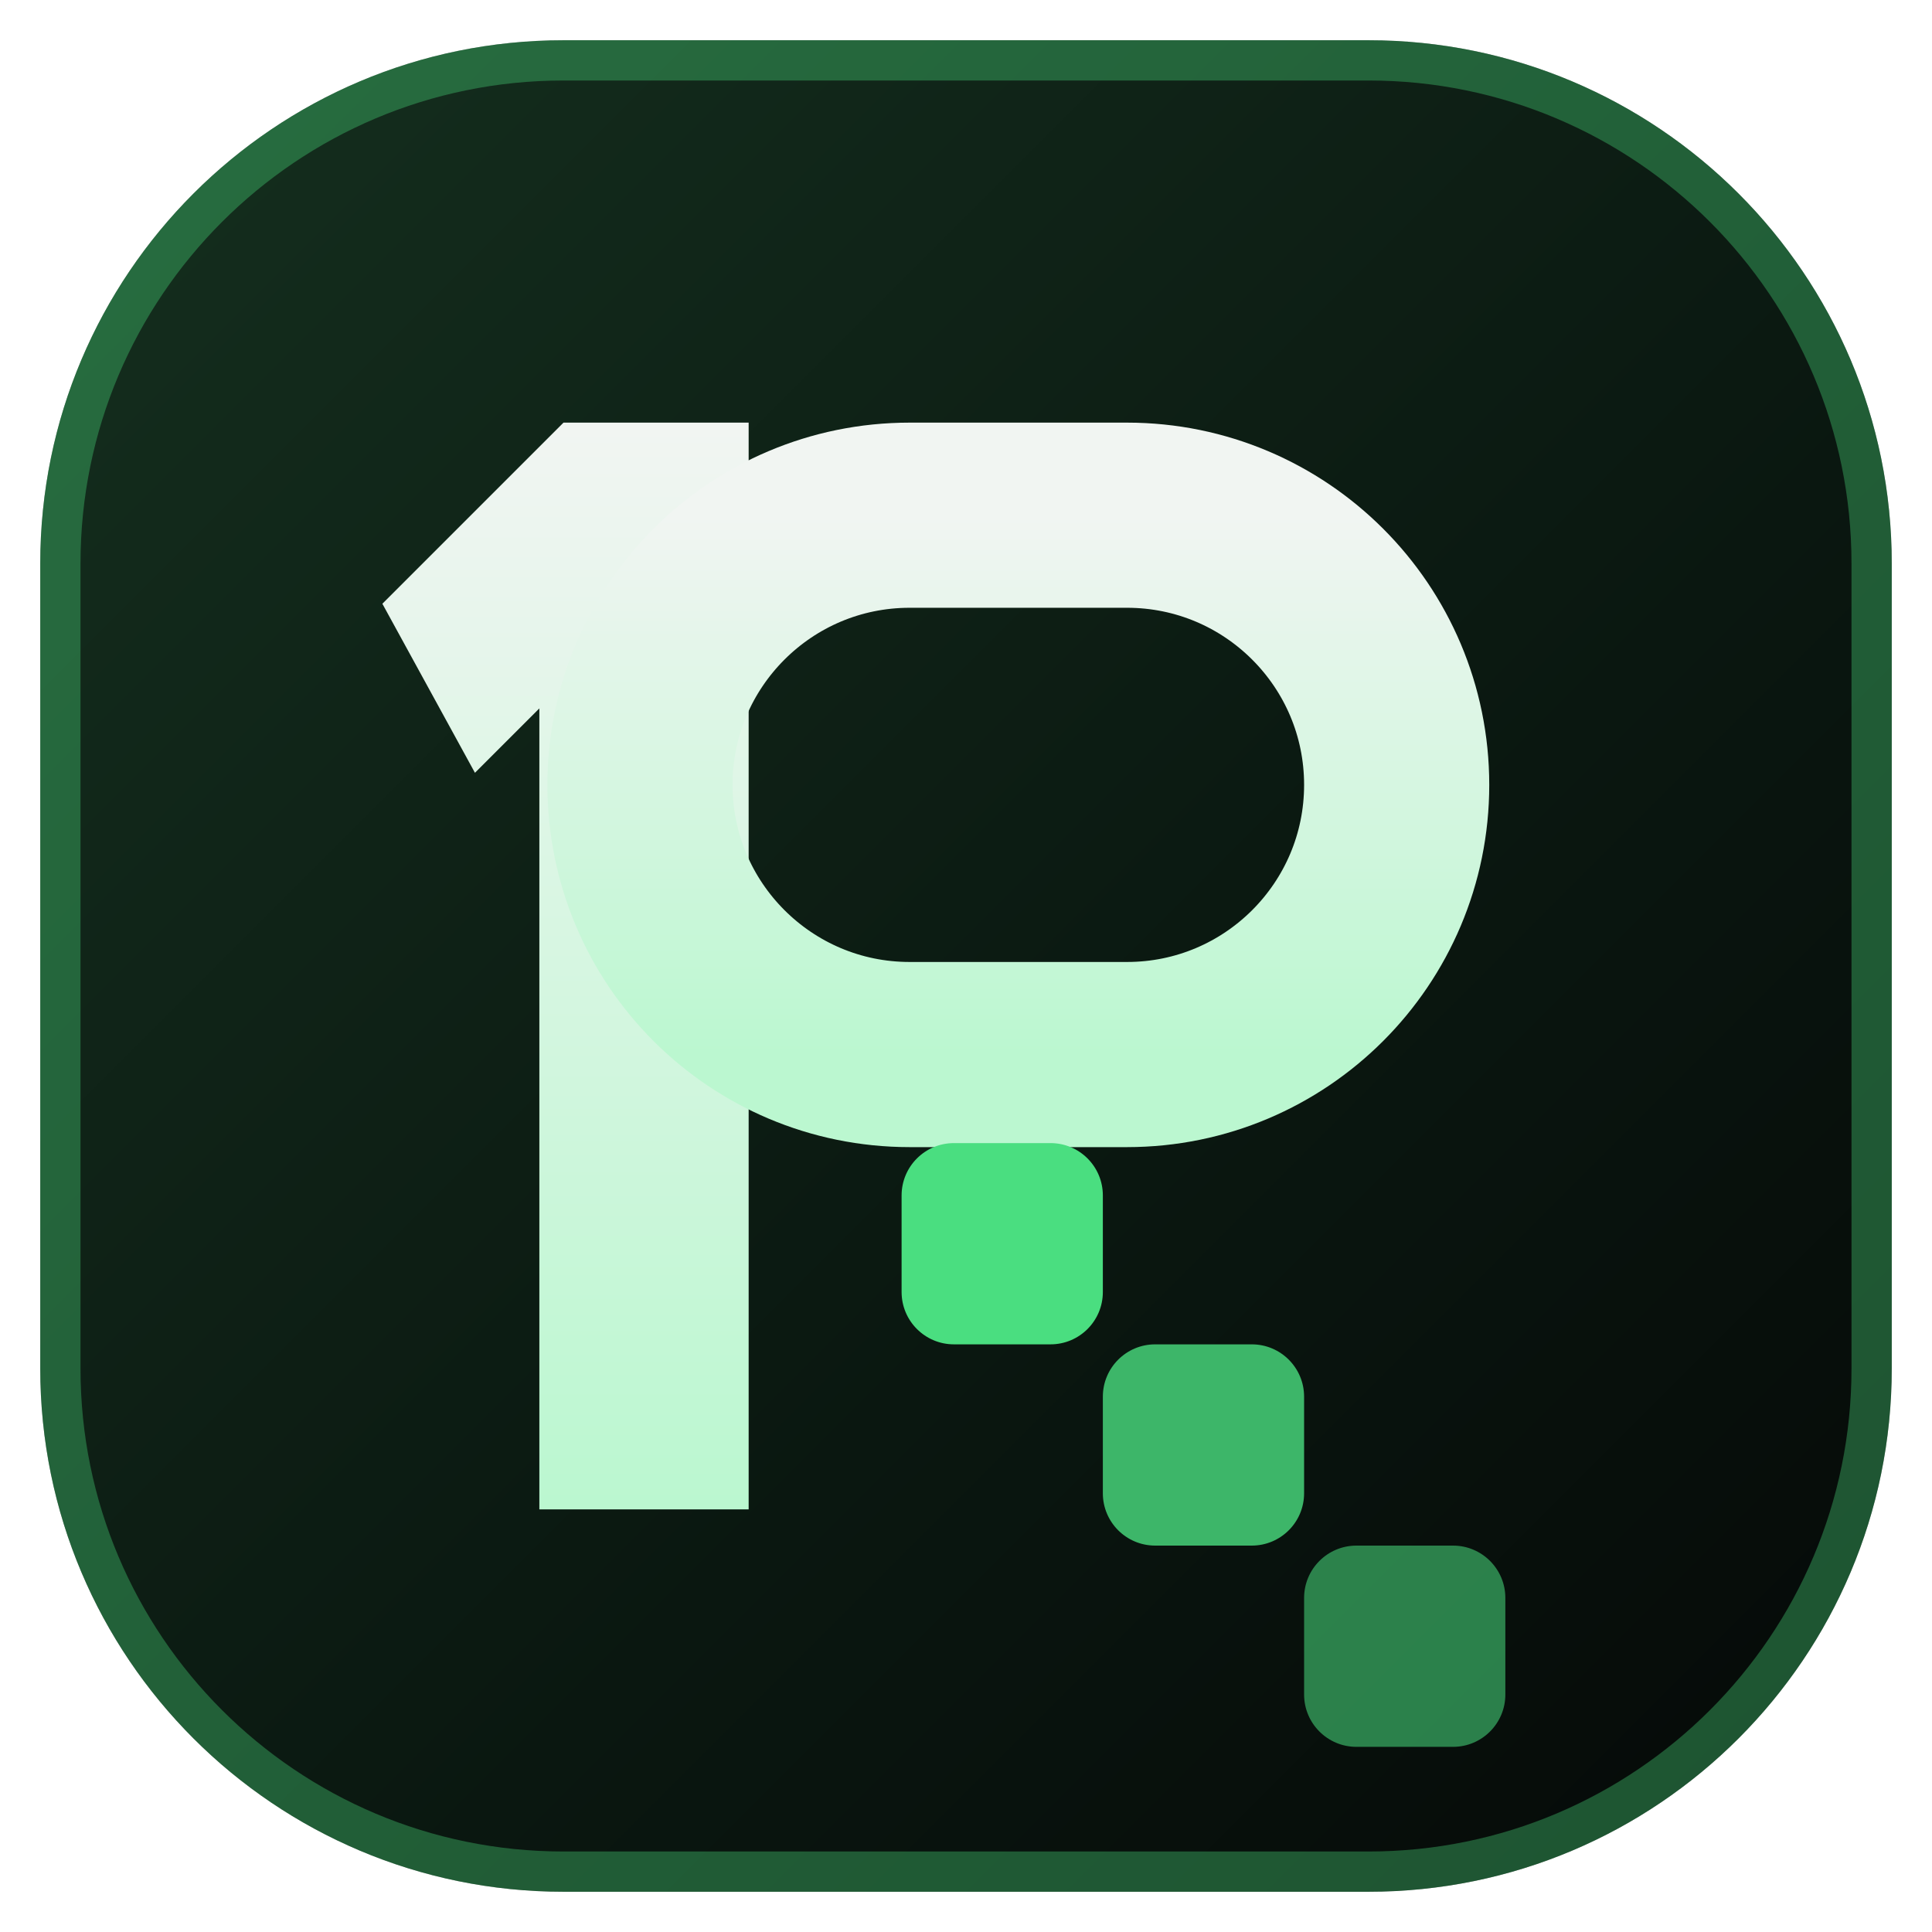
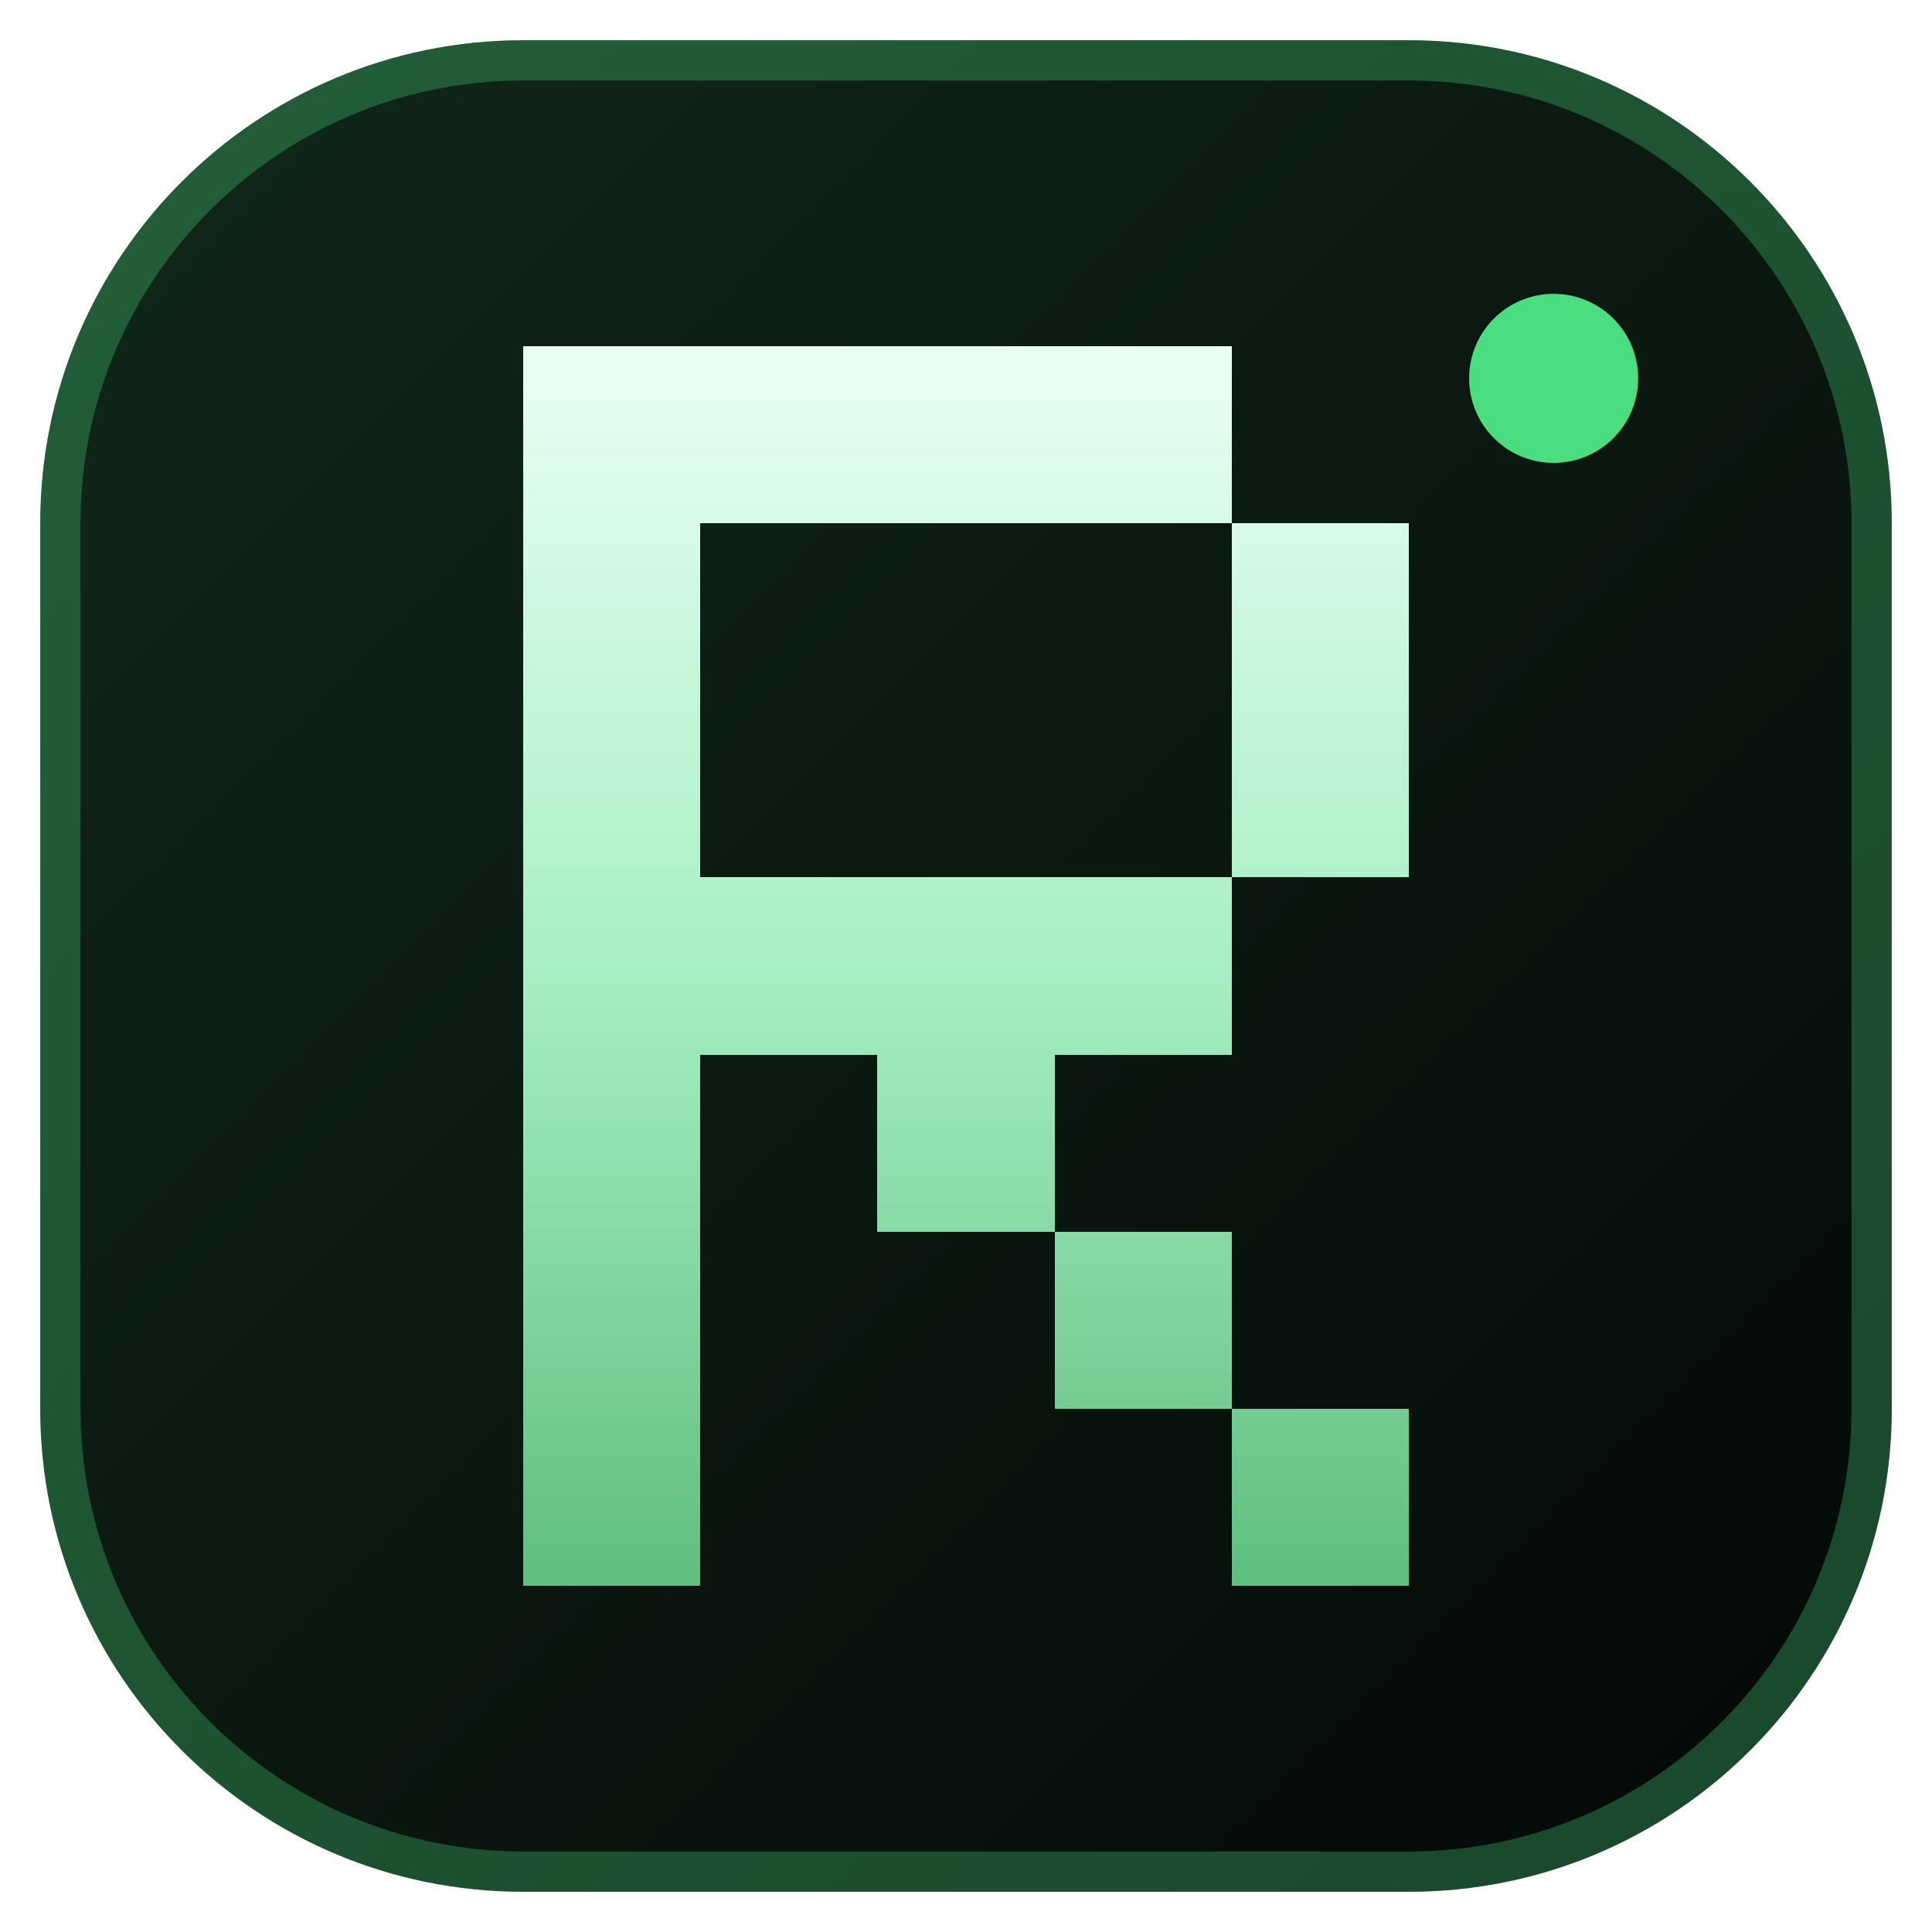
<svg xmlns="http://www.w3.org/2000/svg" viewBox="0 0 48 48" role="img" aria-label="RVAI">
  <defs>
    <linearGradient id="rv-tile" x1="0" y1="0" x2="1" y2="1">
-       <stop offset="0" stop-color="#15301f" />
-       <stop offset=".6" stop-color="#0a1710" />
+       <stop offset="0" stop-color="#12291b" />
+       <stop offset=".6" stop-color="#09150e" />
      <stop offset="1" stop-color="#050807" />
    </linearGradient>
-     <linearGradient id="rv-ink" x1="0" y1="0" x2="0" y2="1">
-       <stop offset="0" stop-color="#f1f5f2" />
-       <stop offset="1" stop-color="#bbf7d0" />
+     <linearGradient id="rv-px" x1="0" y1="0" x2="0" y2="1">
+       <stop offset="0" stop-color="#eafff3" />
+       <stop offset=".5" stop-color="#a7efc4" />
+       <stop offset="1" stop-color="#5fbf7f" />
    </linearGradient>
  </defs>
-   <rect x="1" y="1" width="46" height="46" rx="13" fill="url(#rv-tile)" />
-   <rect x="1.5" y="1.5" width="45" height="45" rx="12.5" fill="none" stroke="#4ade80" stroke-opacity=".35" />
-   <path d="M9.5 15 14 10.5h4.6V37.5h-5.2V17.6l-1.6 1.6z" fill="url(#rv-ink)" />
-   <rect x="15.9" y="12.8" width="18.8" height="13.4" rx="6.7" fill="none" stroke="url(#rv-ink)" stroke-width="4.6" />
-   <rect x="22.4" y="28.4" width="5" height="5" rx="1.3" fill="#4ade80" />
-   <rect x="27.4" y="33.4" width="5" height="5" rx="1.3" fill="#4ade80" fill-opacity=".8" />
-   <rect x="32.4" y="38.4" width="5" height="5" rx="1.3" fill="#4ade80" fill-opacity=".55" />
+   <rect x="1" y="1" width="46" height="46" rx="12" fill="url(#rv-tile)" />
+   <rect x="1.5" y="1.5" width="45" height="45" rx="11.5" fill="none" stroke="#4ade80" stroke-opacity=".3" />
+   <path transform="translate(13 8.6) scale(4.4)" shape-rendering="crispEdges" fill="url(#rv-px)" d="M0 0h4v1h-4zM0 1h1v1h-1zM4 1h1v1h-1zM0 2h1v1h-1zM4 2h1v1h-1zM0 3h4v1h-4zM0 4h1v1h-1zM2 4h1v1h-1zM0 5h1v1h-1zM3 5h1v1h-1zM0 6h1v1h-1zM4 6h1v1h-1z" />
+   <circle cx="38.6" cy="9.4" r="2.1" fill="#4ade80" />
</svg>
